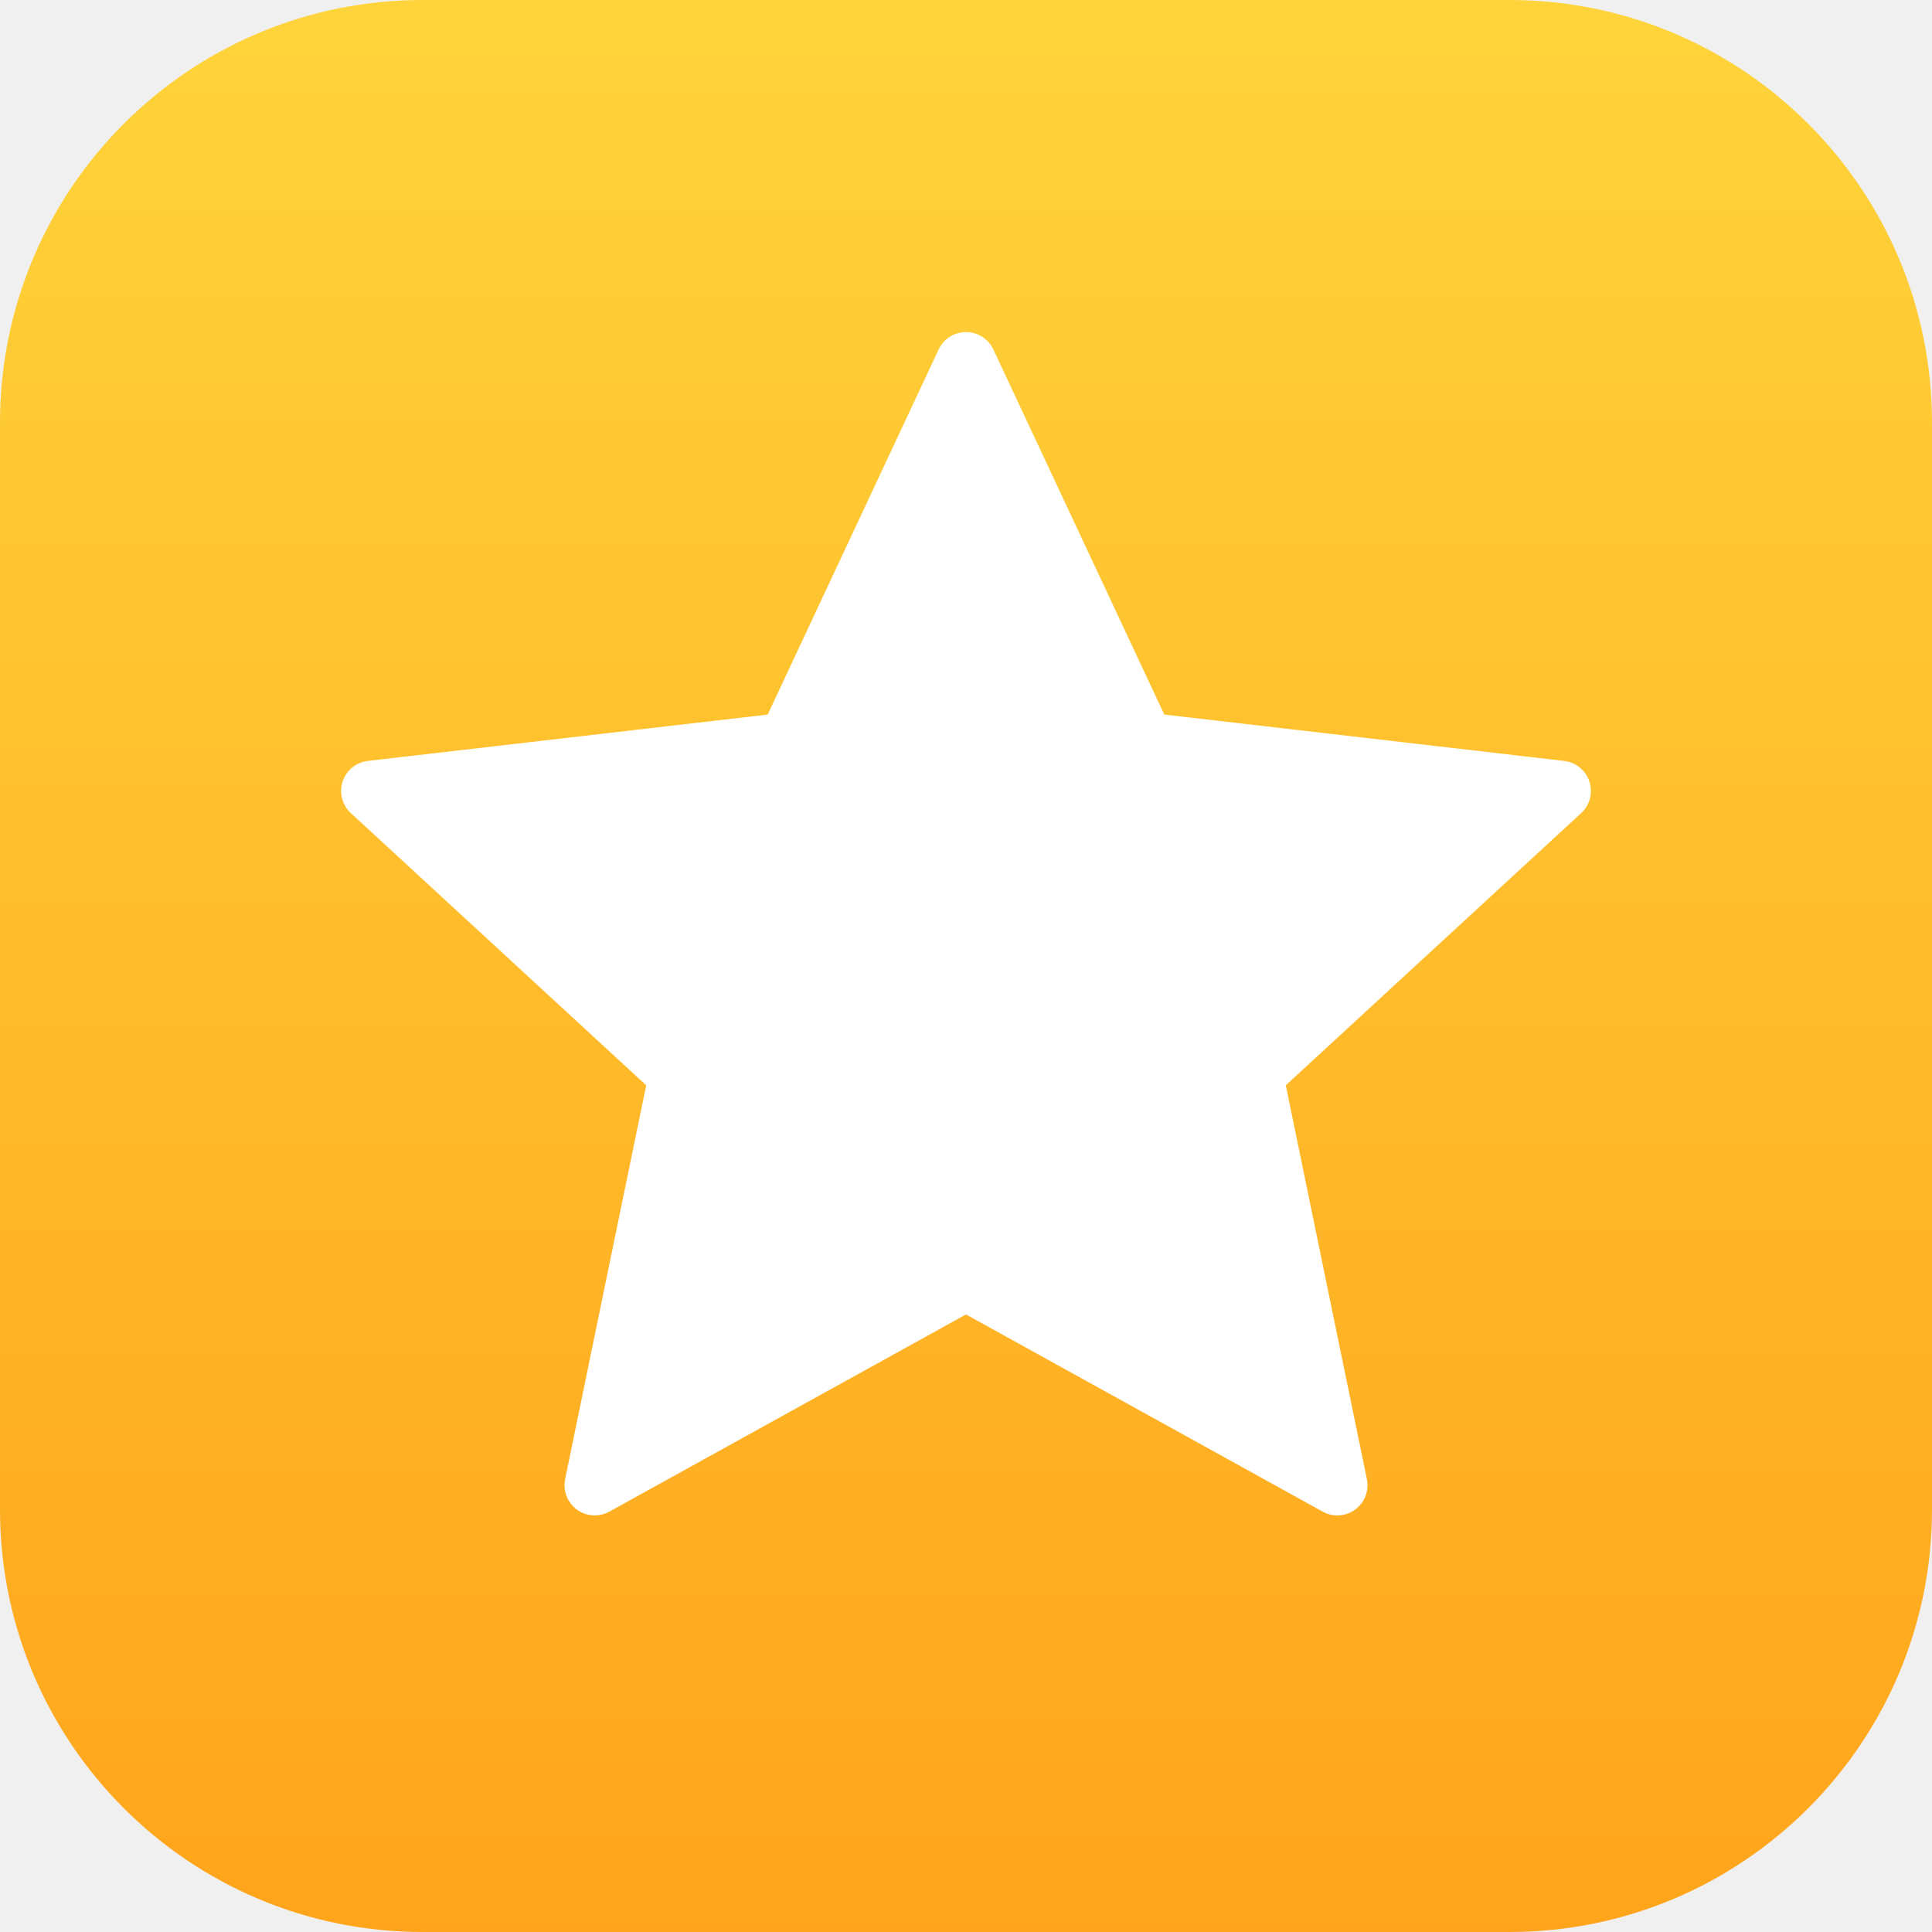
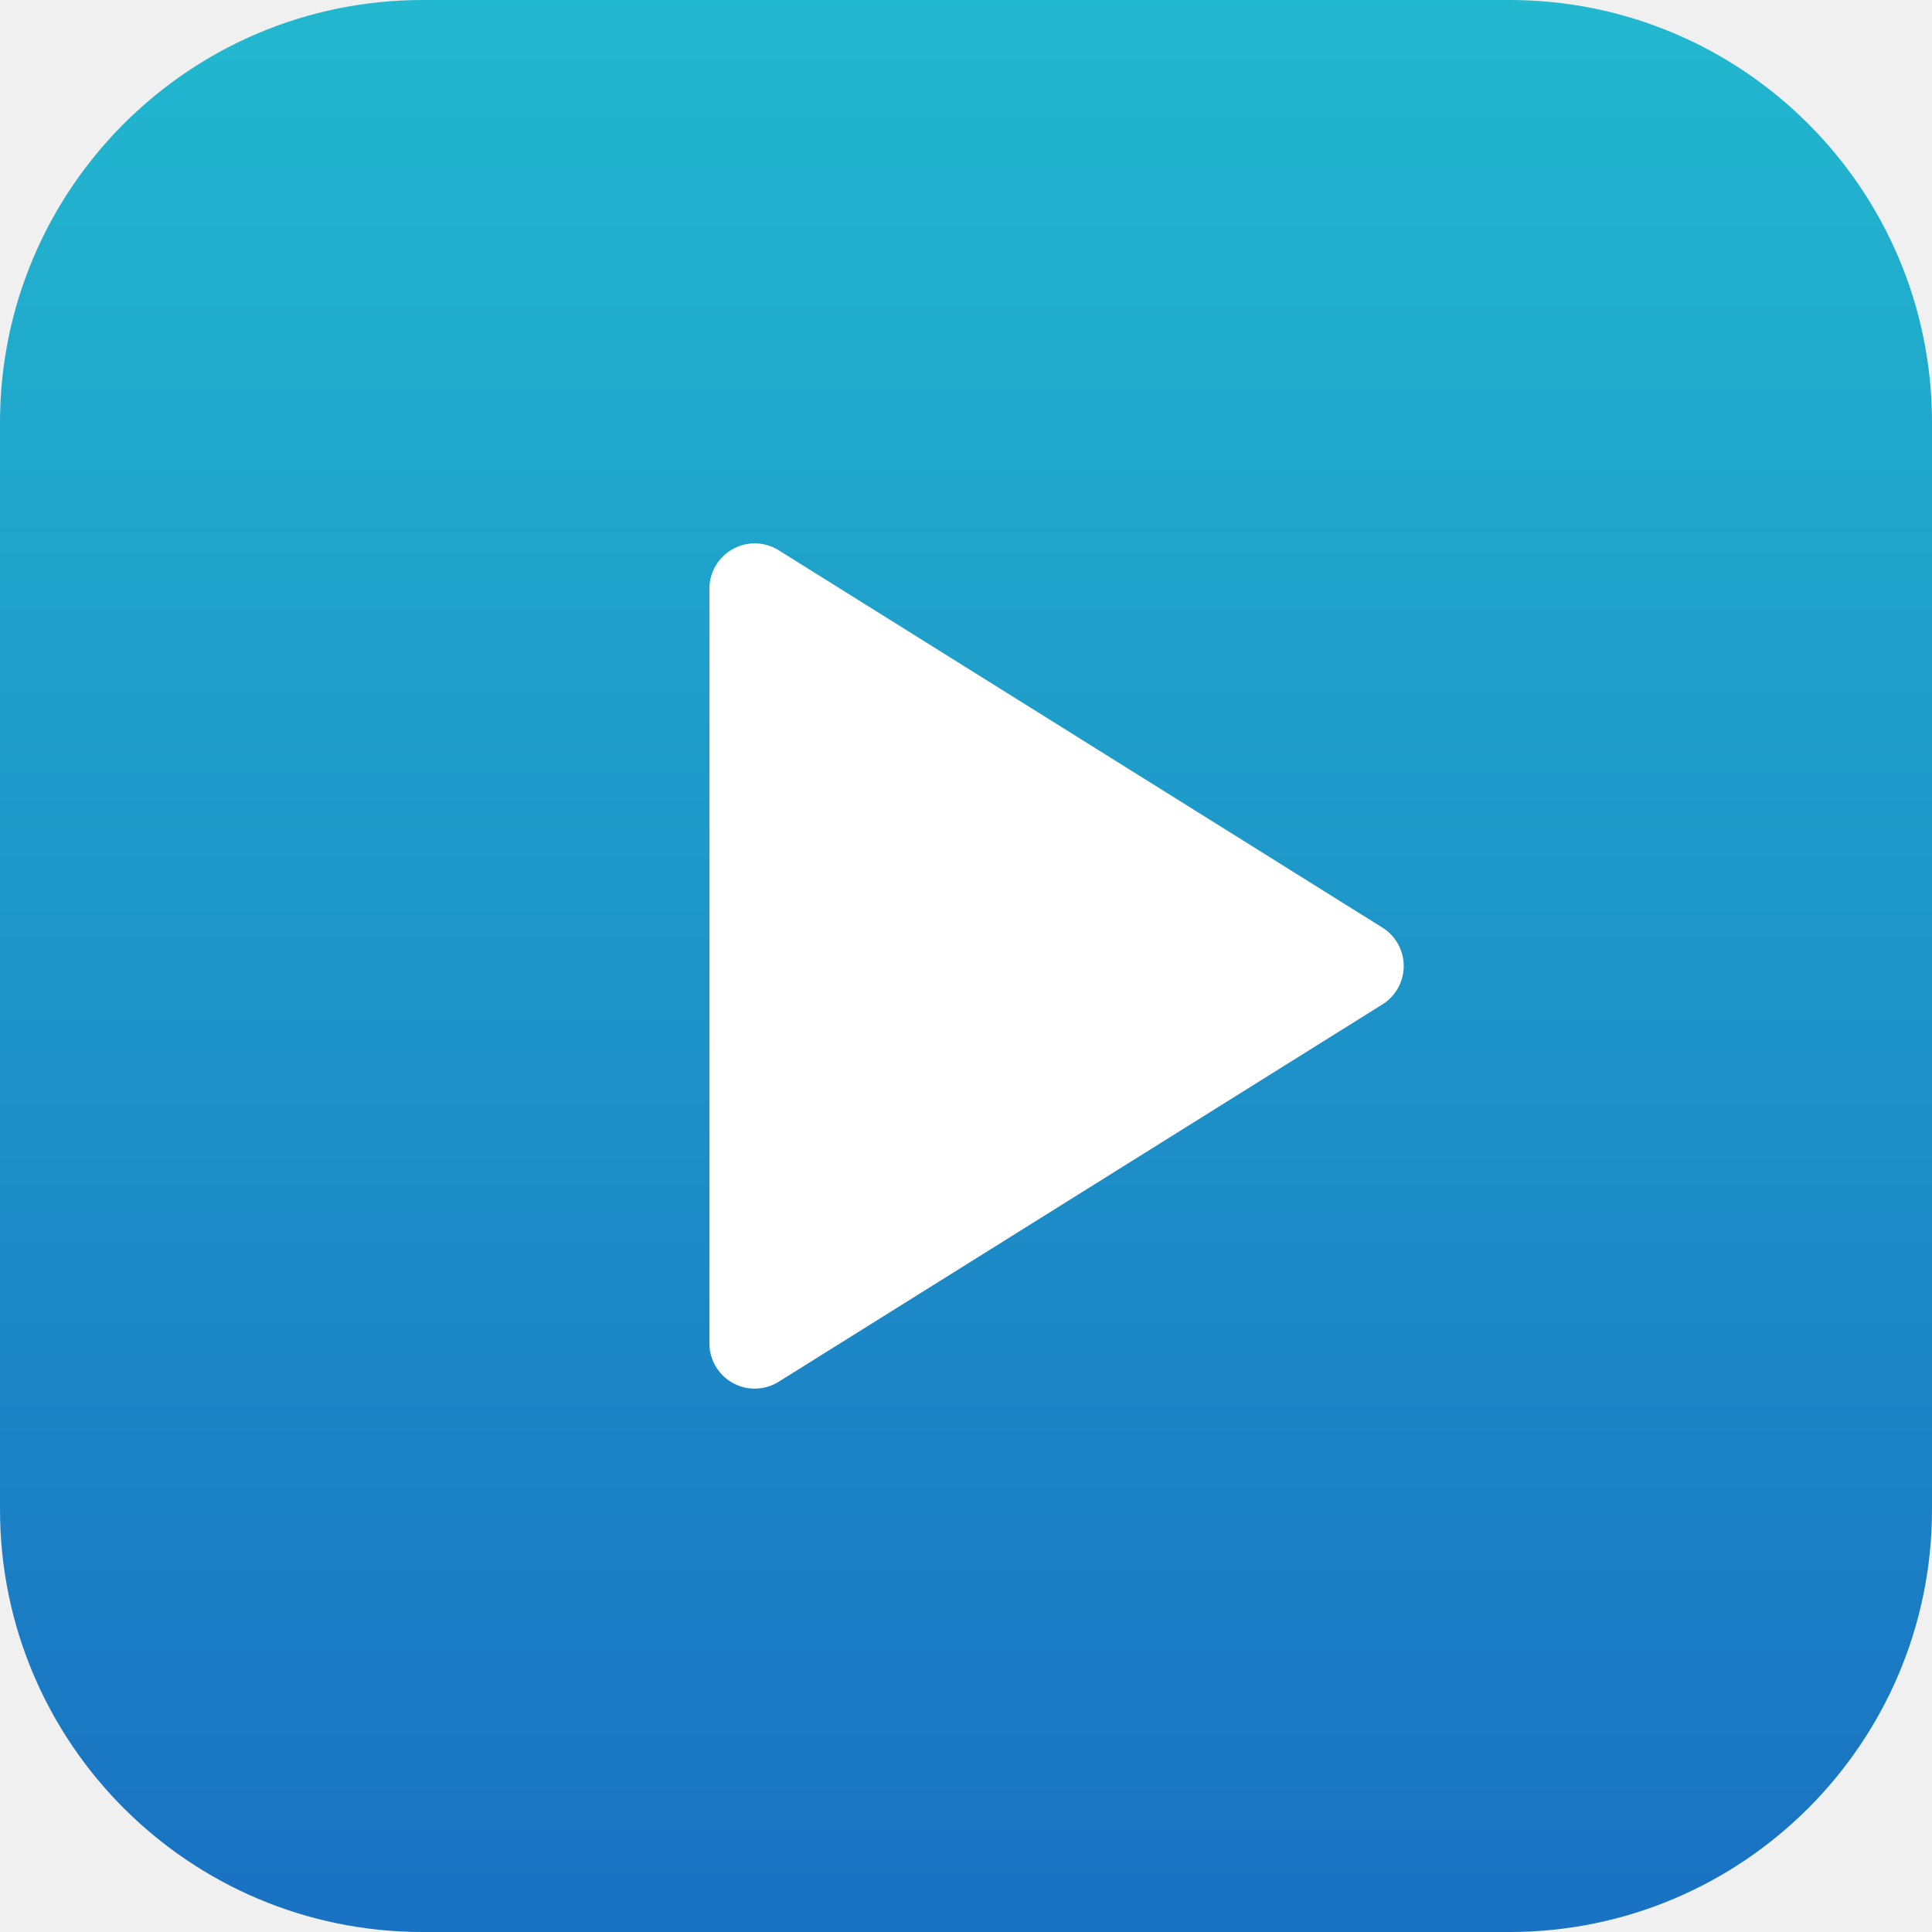
<svg xmlns="http://www.w3.org/2000/svg" viewBox="0 0 64 64">
  <defs>
    <linearGradient id="g" x1="0" y1="0" x2="0" y2="1">
-       <stop offset="0" stop-color="#FFD43B" />
-       <stop offset="1" stop-color="#FFA41B" />
+       <stop offset="0" stop-color="#22B8CF" />
+       <stop offset="1" stop-color="#1971C2" />
    </linearGradient>
  </defs>
  <rect width="64" height="64" rx="14" fill="url(#g)" />
-   <path fill="#fff" stroke="#fff" stroke-width="2" stroke-linejoin="round" d="M32 12l5.9 12.6 13.8 1.6-10.2 9.4 2.8 13.6L32 42.4l-12.3 6.8 2.8-13.6-10.2-9.4 13.8-1.6z" />
+   <path fill="#fff" stroke="#fff" stroke-width="3" stroke-linejoin="round" d="M25 19.5v25l20-12.5z" />
</svg>
